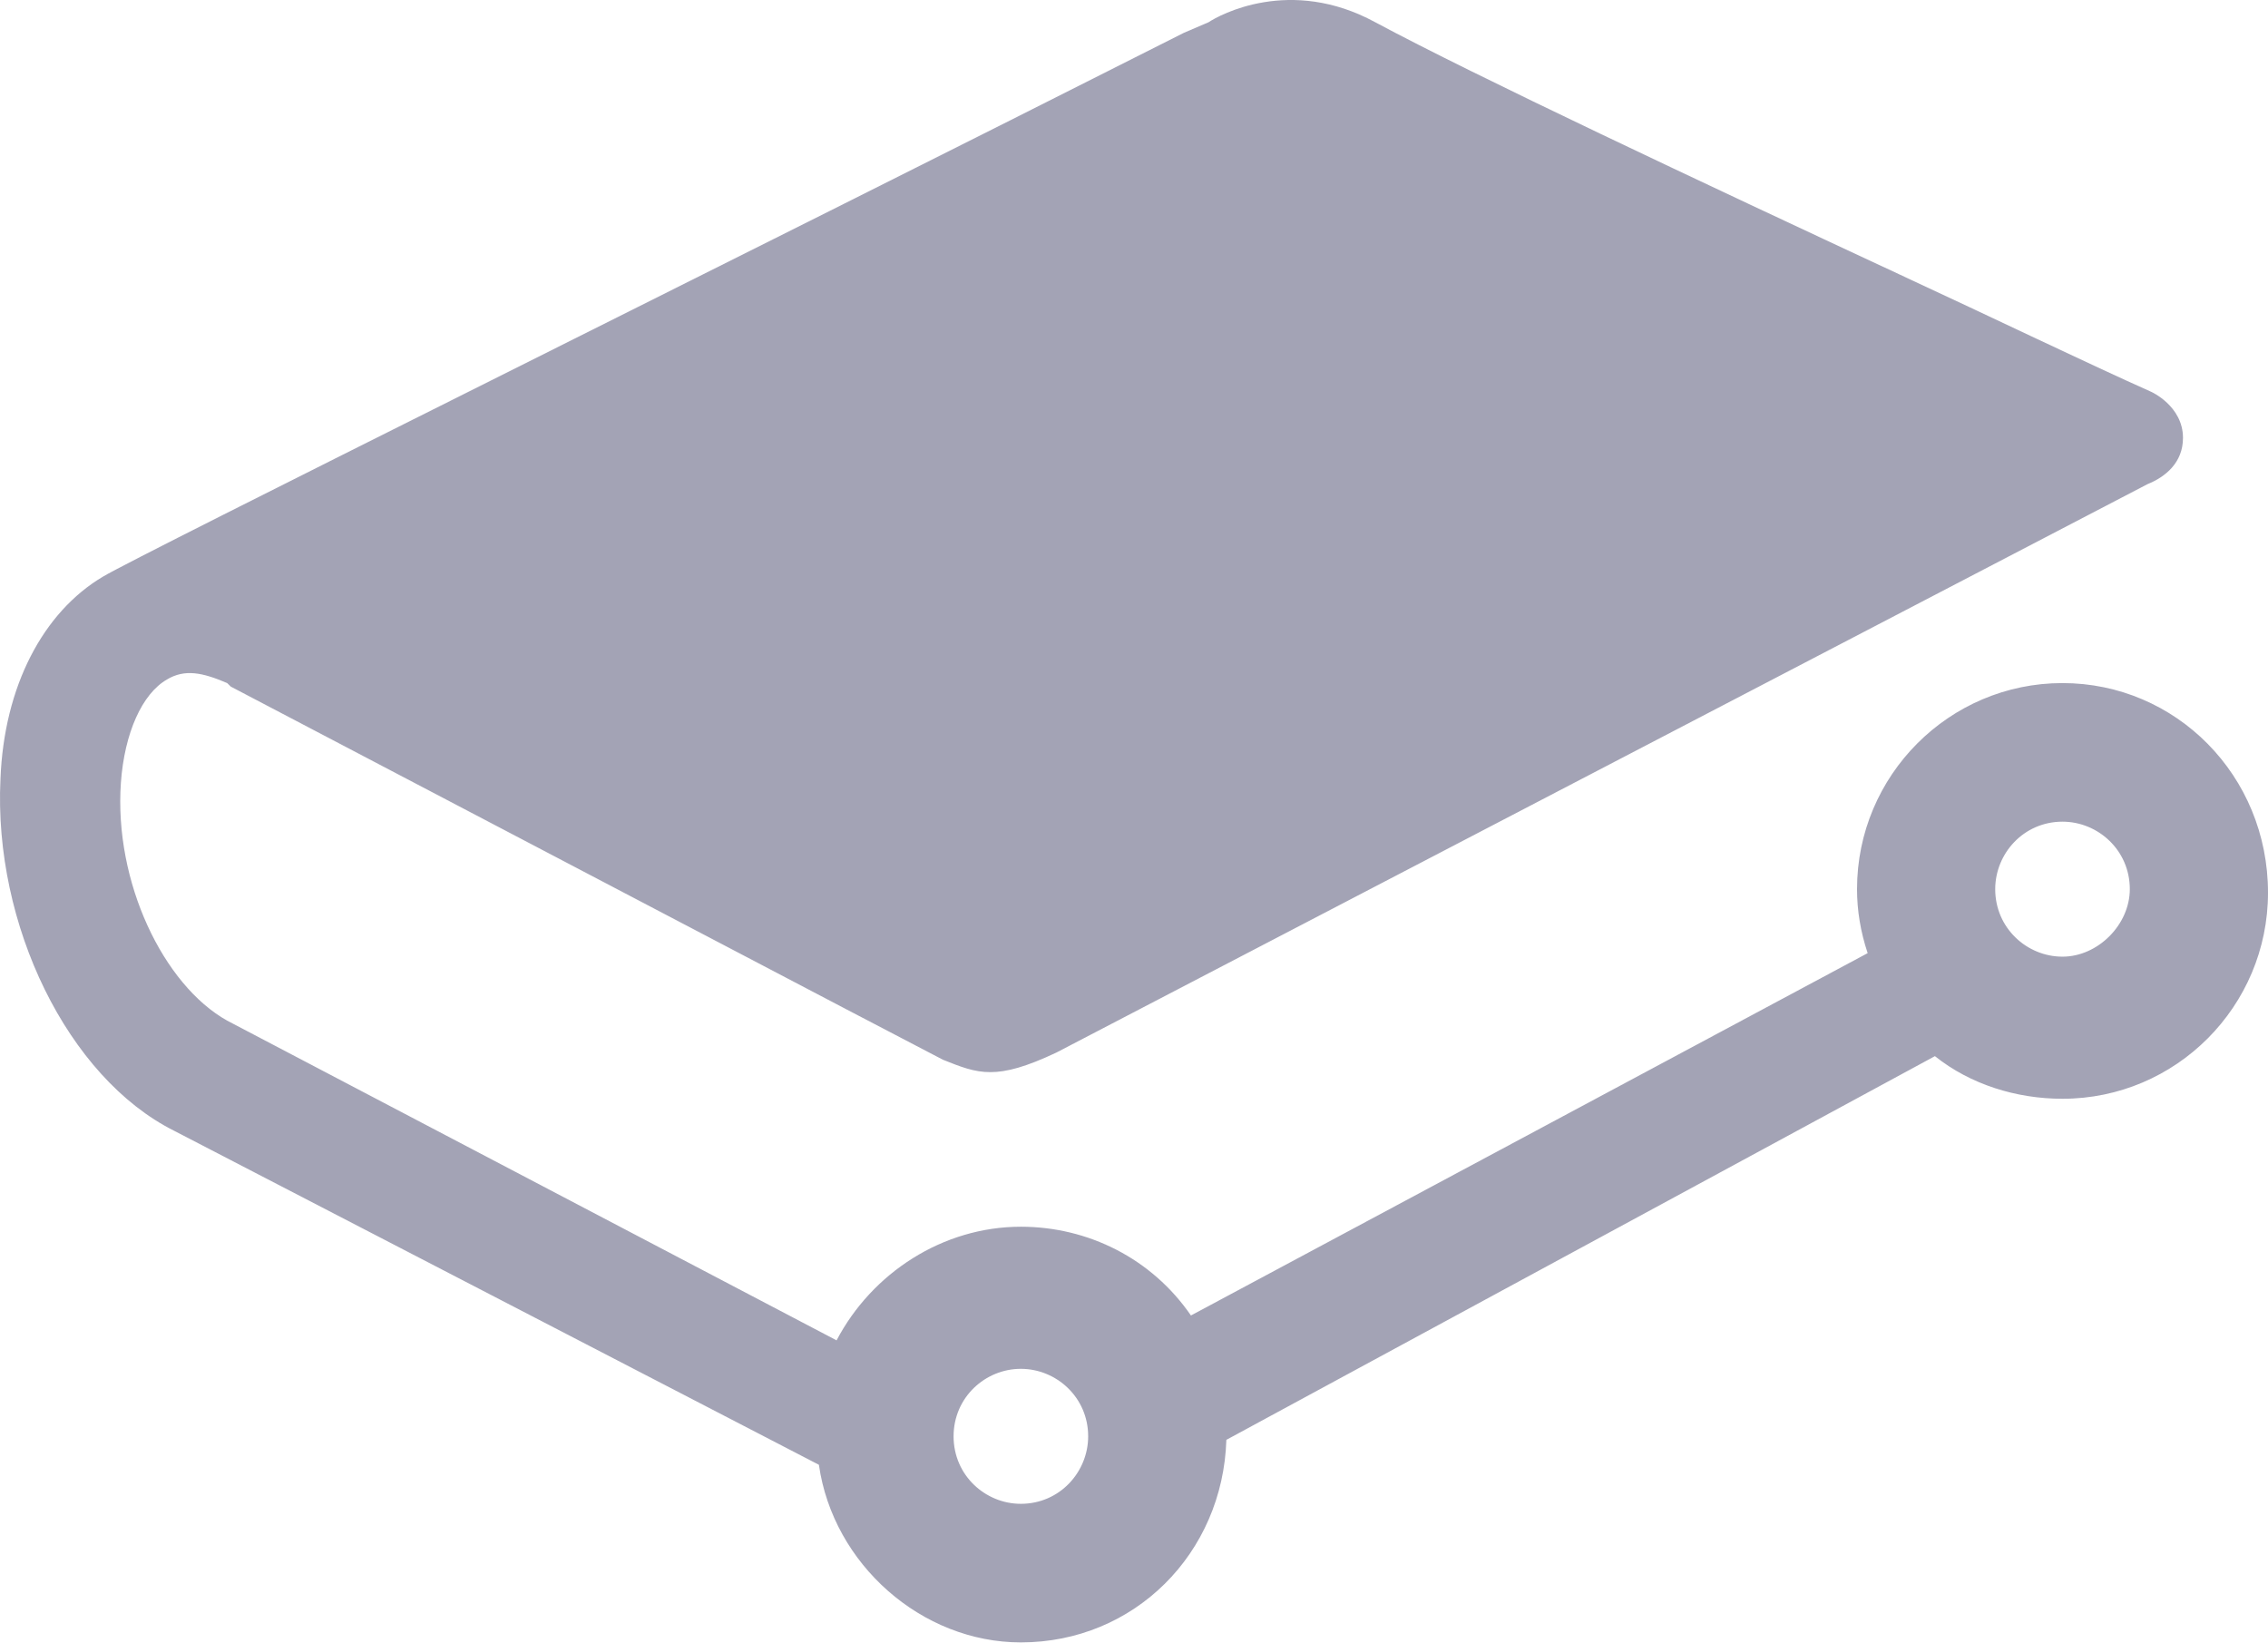
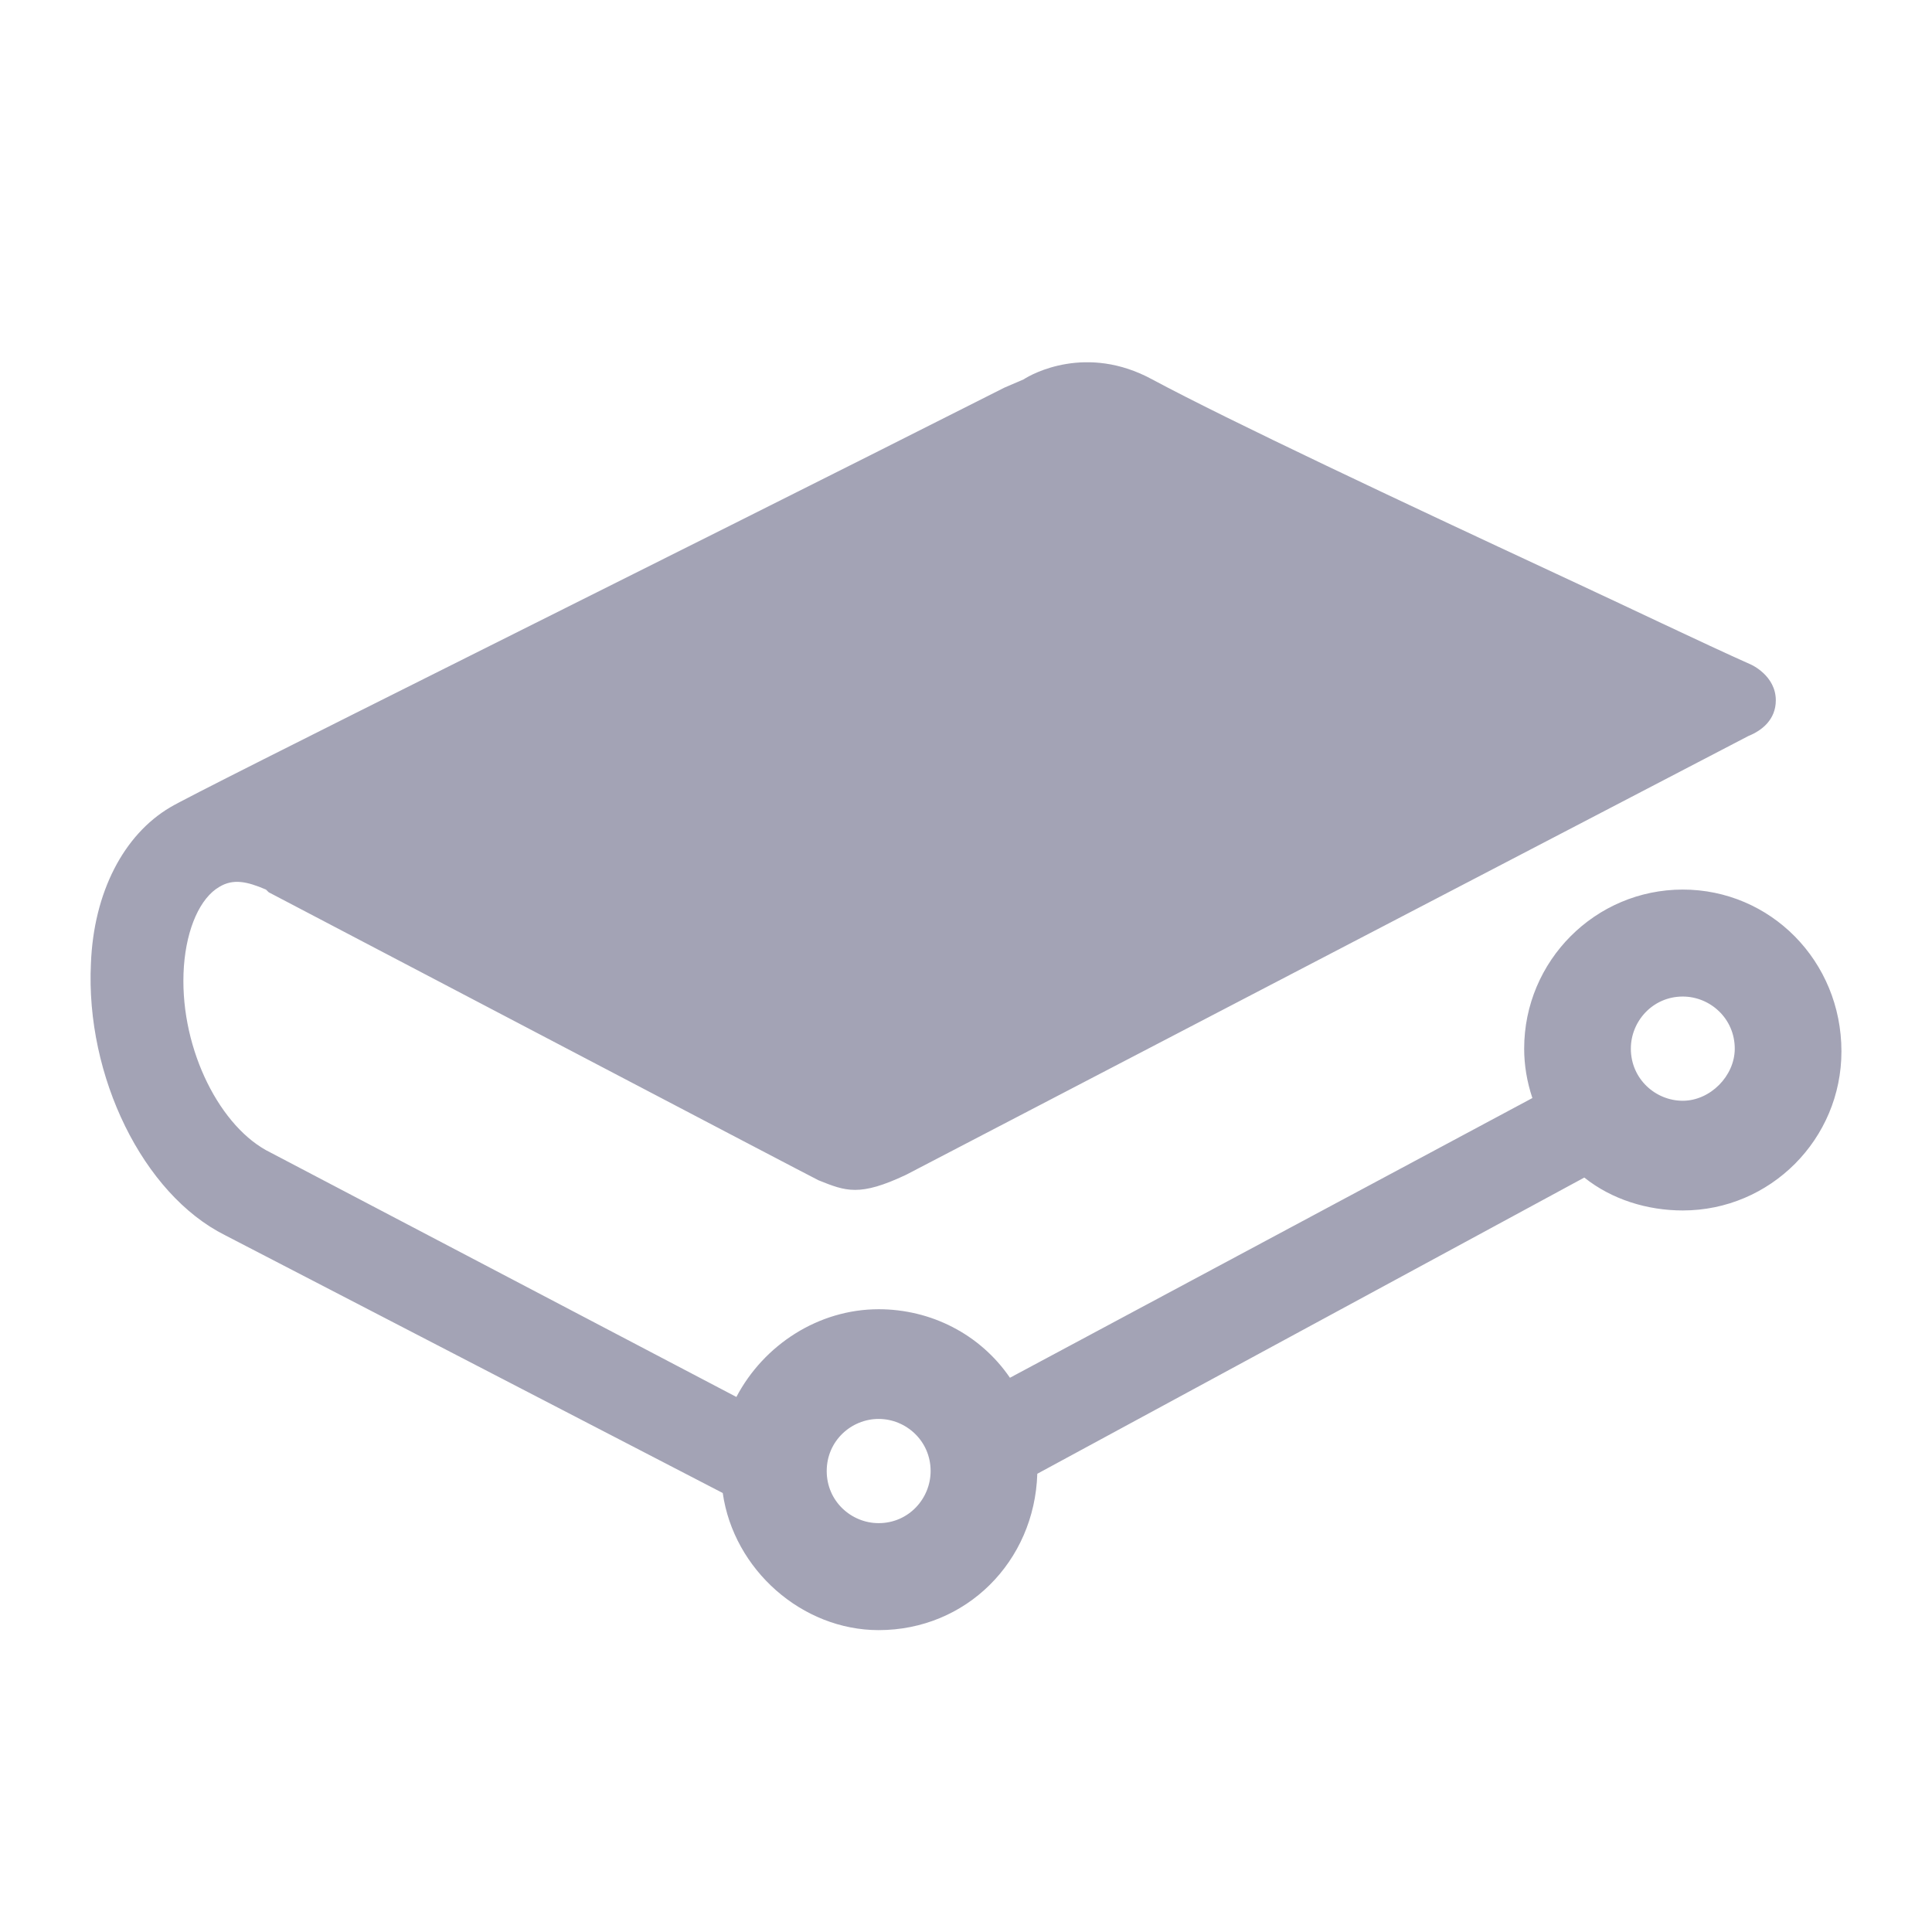
- <svg xmlns="http://www.w3.org/2000/svg" width="29" height="21" viewBox="0 0 29 21" fill="none">
-   <path d="M13.053 17.502C13.506 17.502 13.914 17.865 13.914 18.365C13.914 18.819 13.552 19.228 13.053 19.228C12.6 19.228 12.193 18.865 12.193 18.365C12.193 17.865 12.6 17.502 13.053 17.502ZM26.372 12.232C25.919 12.232 25.512 11.868 25.512 11.369C25.512 10.915 25.874 10.506 26.372 10.506C26.825 10.506 27.233 10.869 27.233 11.369C27.233 11.823 26.825 12.232 26.372 12.232ZM26.372 8.734C24.923 8.734 23.745 9.915 23.745 11.369C23.745 11.641 23.79 11.914 23.881 12.187L15.228 16.82C14.729 16.093 13.914 15.685 13.053 15.685C12.057 15.685 11.15 16.275 10.697 17.138L2.905 13.05C2.09 12.595 1.456 11.278 1.546 10.006C1.592 9.37 1.818 8.87 2.135 8.688C2.362 8.552 2.588 8.598 2.905 8.734L2.951 8.779C5.035 9.87 11.785 13.413 12.057 13.55C12.51 13.731 12.736 13.822 13.506 13.459L27.46 6.19C27.686 6.099 27.913 5.917 27.913 5.599C27.913 5.19 27.505 5.009 27.505 5.009C26.689 4.645 25.466 4.055 24.288 3.509C21.752 2.328 18.852 0.965 17.584 0.284C16.496 -0.307 15.59 0.193 15.454 0.284L15.137 0.42C9.384 3.328 1.773 7.098 1.32 7.371C0.55 7.825 0.051 8.779 0.006 9.96C-0.085 11.823 0.867 13.777 2.226 14.458L10.471 18.729C10.652 20 11.785 21 13.053 21C14.503 21 15.636 19.864 15.681 18.41L24.741 13.504C25.195 13.867 25.784 14.049 26.372 14.049C27.822 14.049 29 12.868 29 11.414C29 9.915 27.822 8.734 26.372 8.734Z" fill="#A3A3B5" />
+ <svg xmlns="http://www.w3.org/2000/svg" width="32" height="32" viewBox="0 0 32 32" fill="none">
+   <path d="M14.553 23.502C15.006 23.502 15.414 23.865 15.414 24.365C15.414 24.819 15.052 25.228 14.553 25.228C14.1 25.228 13.693 24.865 13.693 24.365C13.693 23.865 14.1 23.502 14.553 23.502ZM27.872 18.232C27.419 18.232 27.012 17.869 27.012 17.369C27.012 16.915 27.374 16.506 27.872 16.506C28.325 16.506 28.733 16.869 28.733 17.369C28.733 17.823 28.325 18.232 27.872 18.232ZM27.872 14.734C26.423 14.734 25.245 15.915 25.245 17.369C25.245 17.641 25.29 17.914 25.381 18.187L16.728 22.82C16.23 22.093 15.414 21.685 14.553 21.685C13.557 21.685 12.65 22.275 12.197 23.138L4.405 19.05C3.59 18.595 2.956 17.278 3.046 16.006C3.092 15.37 3.318 14.87 3.635 14.688C3.862 14.552 4.088 14.598 4.405 14.734L4.451 14.779C6.535 15.87 13.285 19.413 13.557 19.549C14.01 19.731 14.236 19.822 15.006 19.459L28.96 12.19C29.186 12.099 29.413 11.917 29.413 11.599C29.413 11.19 29.005 11.009 29.005 11.009C28.189 10.645 26.966 10.055 25.788 9.509C23.252 8.328 20.352 6.965 19.084 6.284C17.996 5.693 17.09 6.193 16.954 6.284L16.637 6.42C10.884 9.328 3.273 13.098 2.82 13.371C2.05 13.825 1.551 14.779 1.506 15.96C1.415 17.823 2.367 19.777 3.726 20.458L11.971 24.729C12.152 26 13.285 27 14.553 27C16.003 27 17.136 25.864 17.181 24.41L26.241 19.504C26.695 19.867 27.284 20.049 27.872 20.049C29.322 20.049 30.5 18.868 30.5 17.414C30.5 15.915 29.322 14.734 27.872 14.734Z" fill="#A3A3B5" />
</svg>
